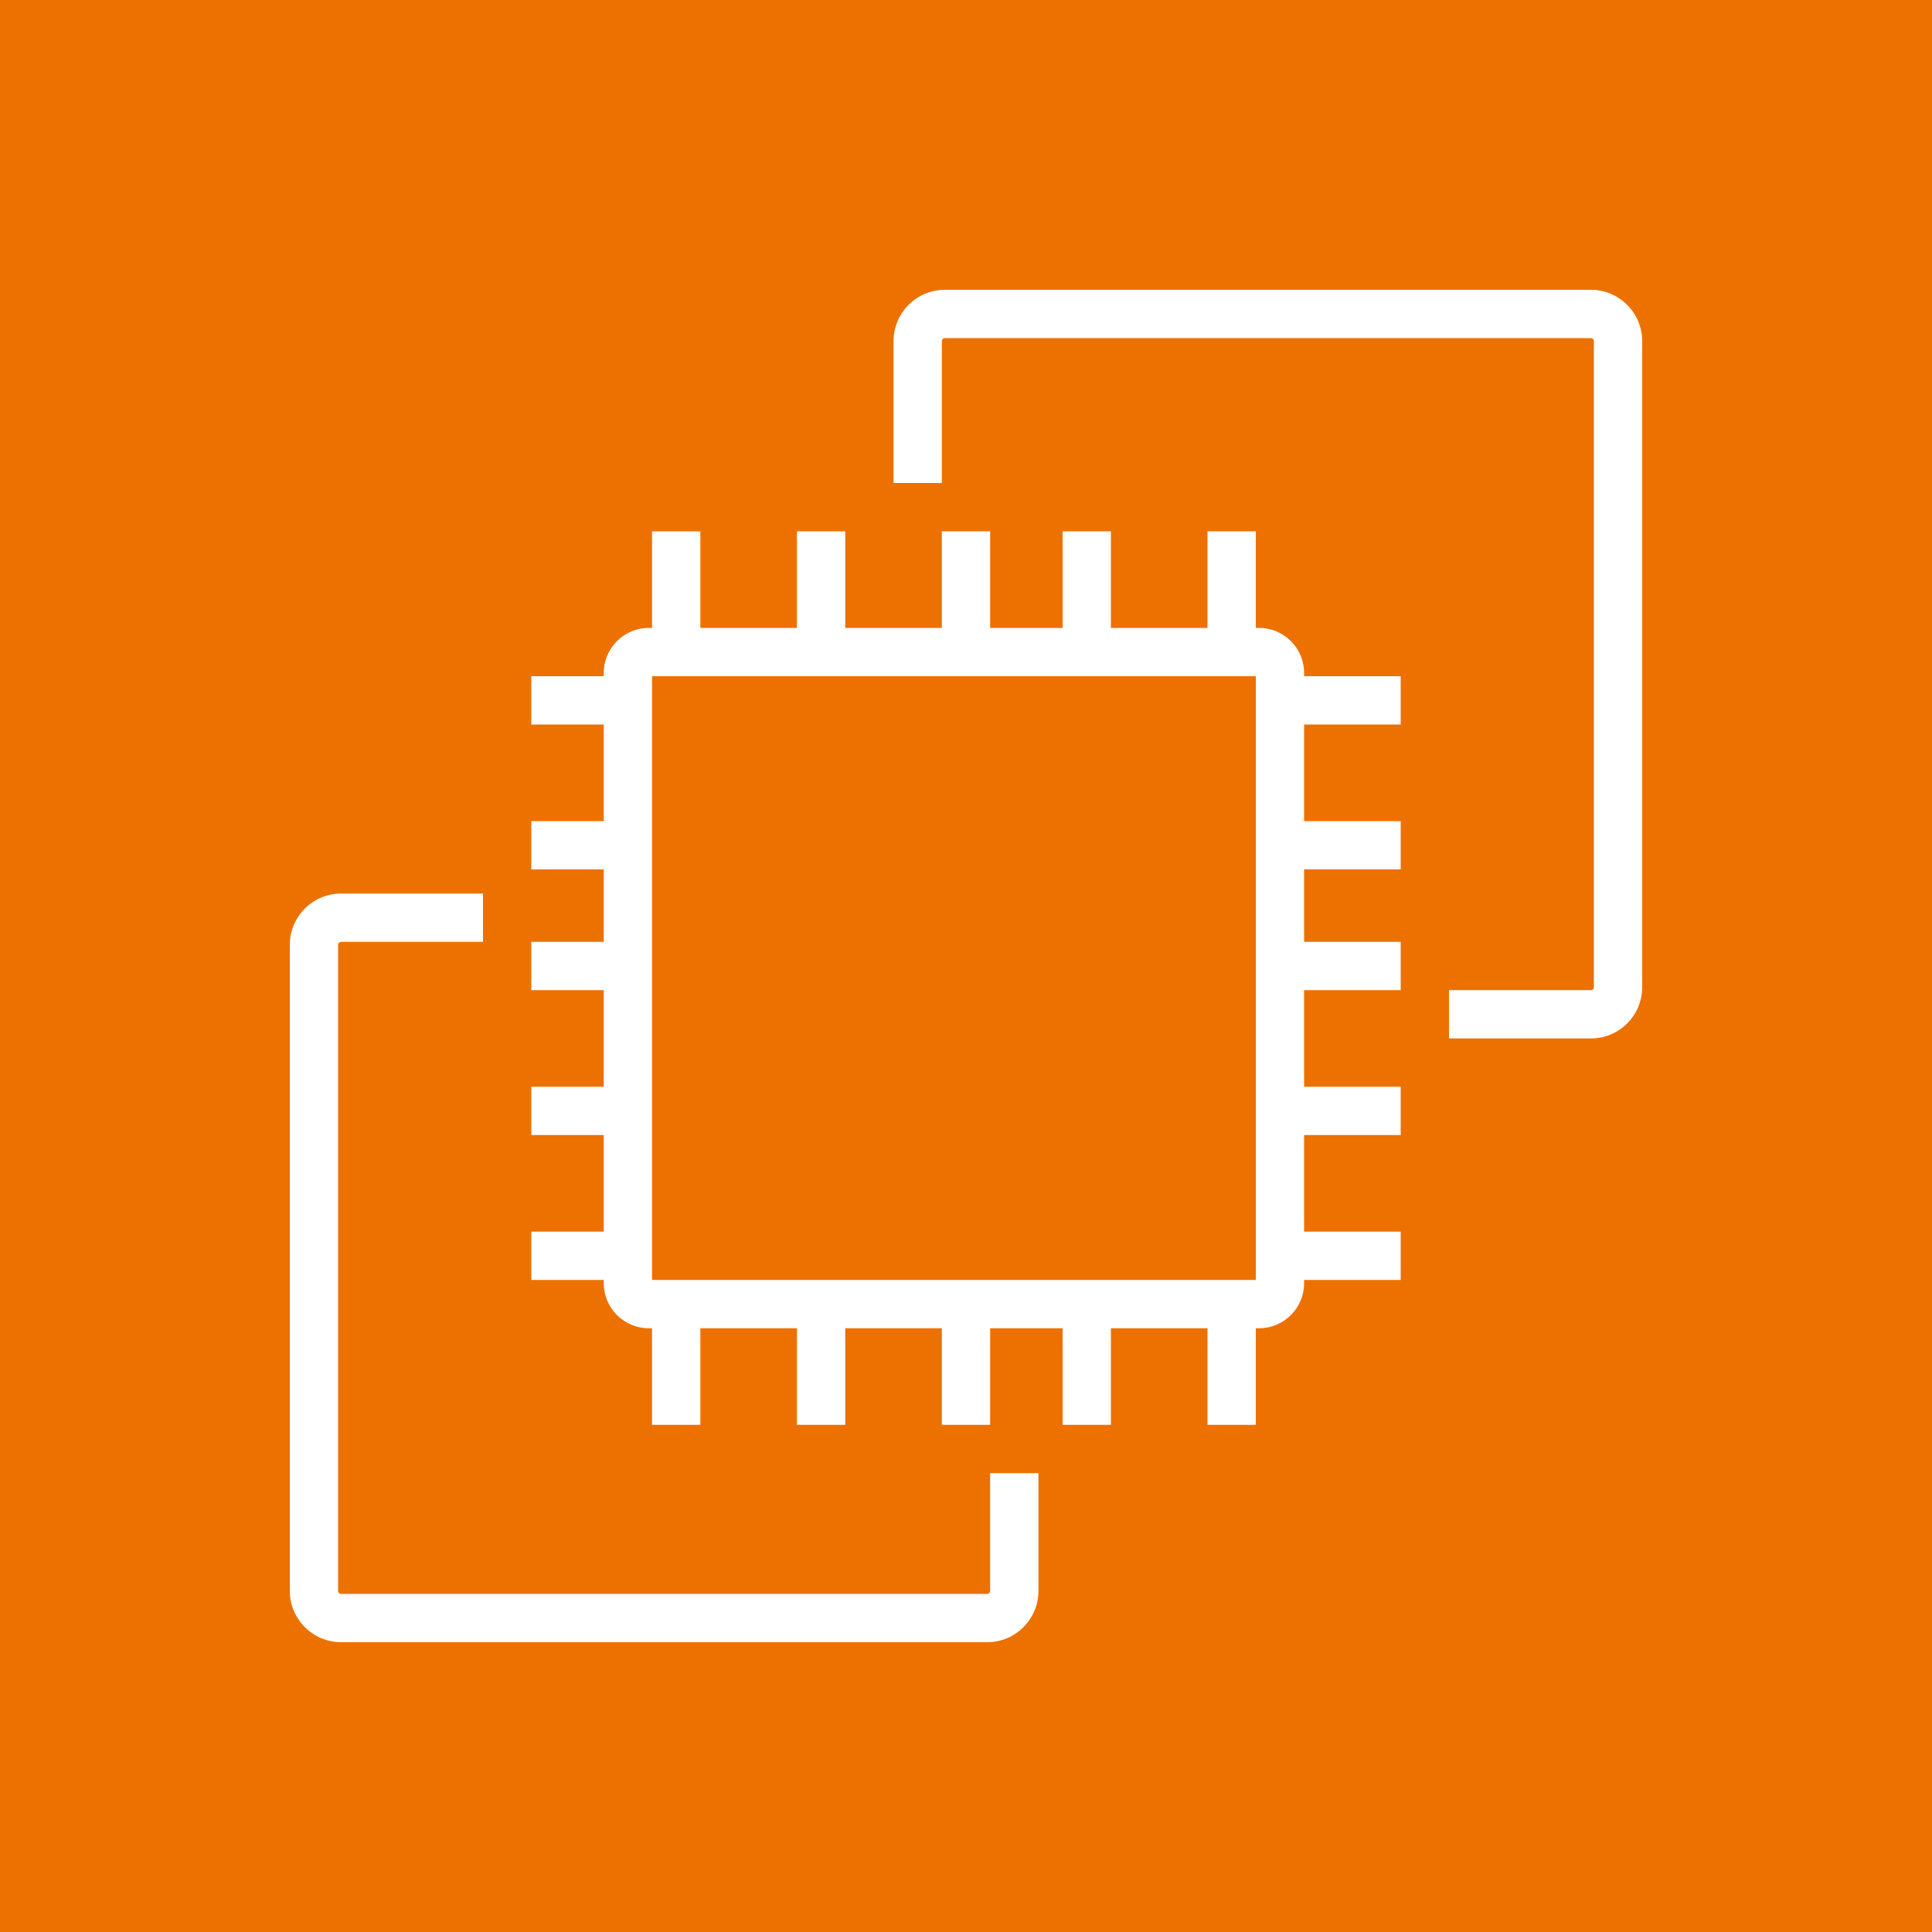
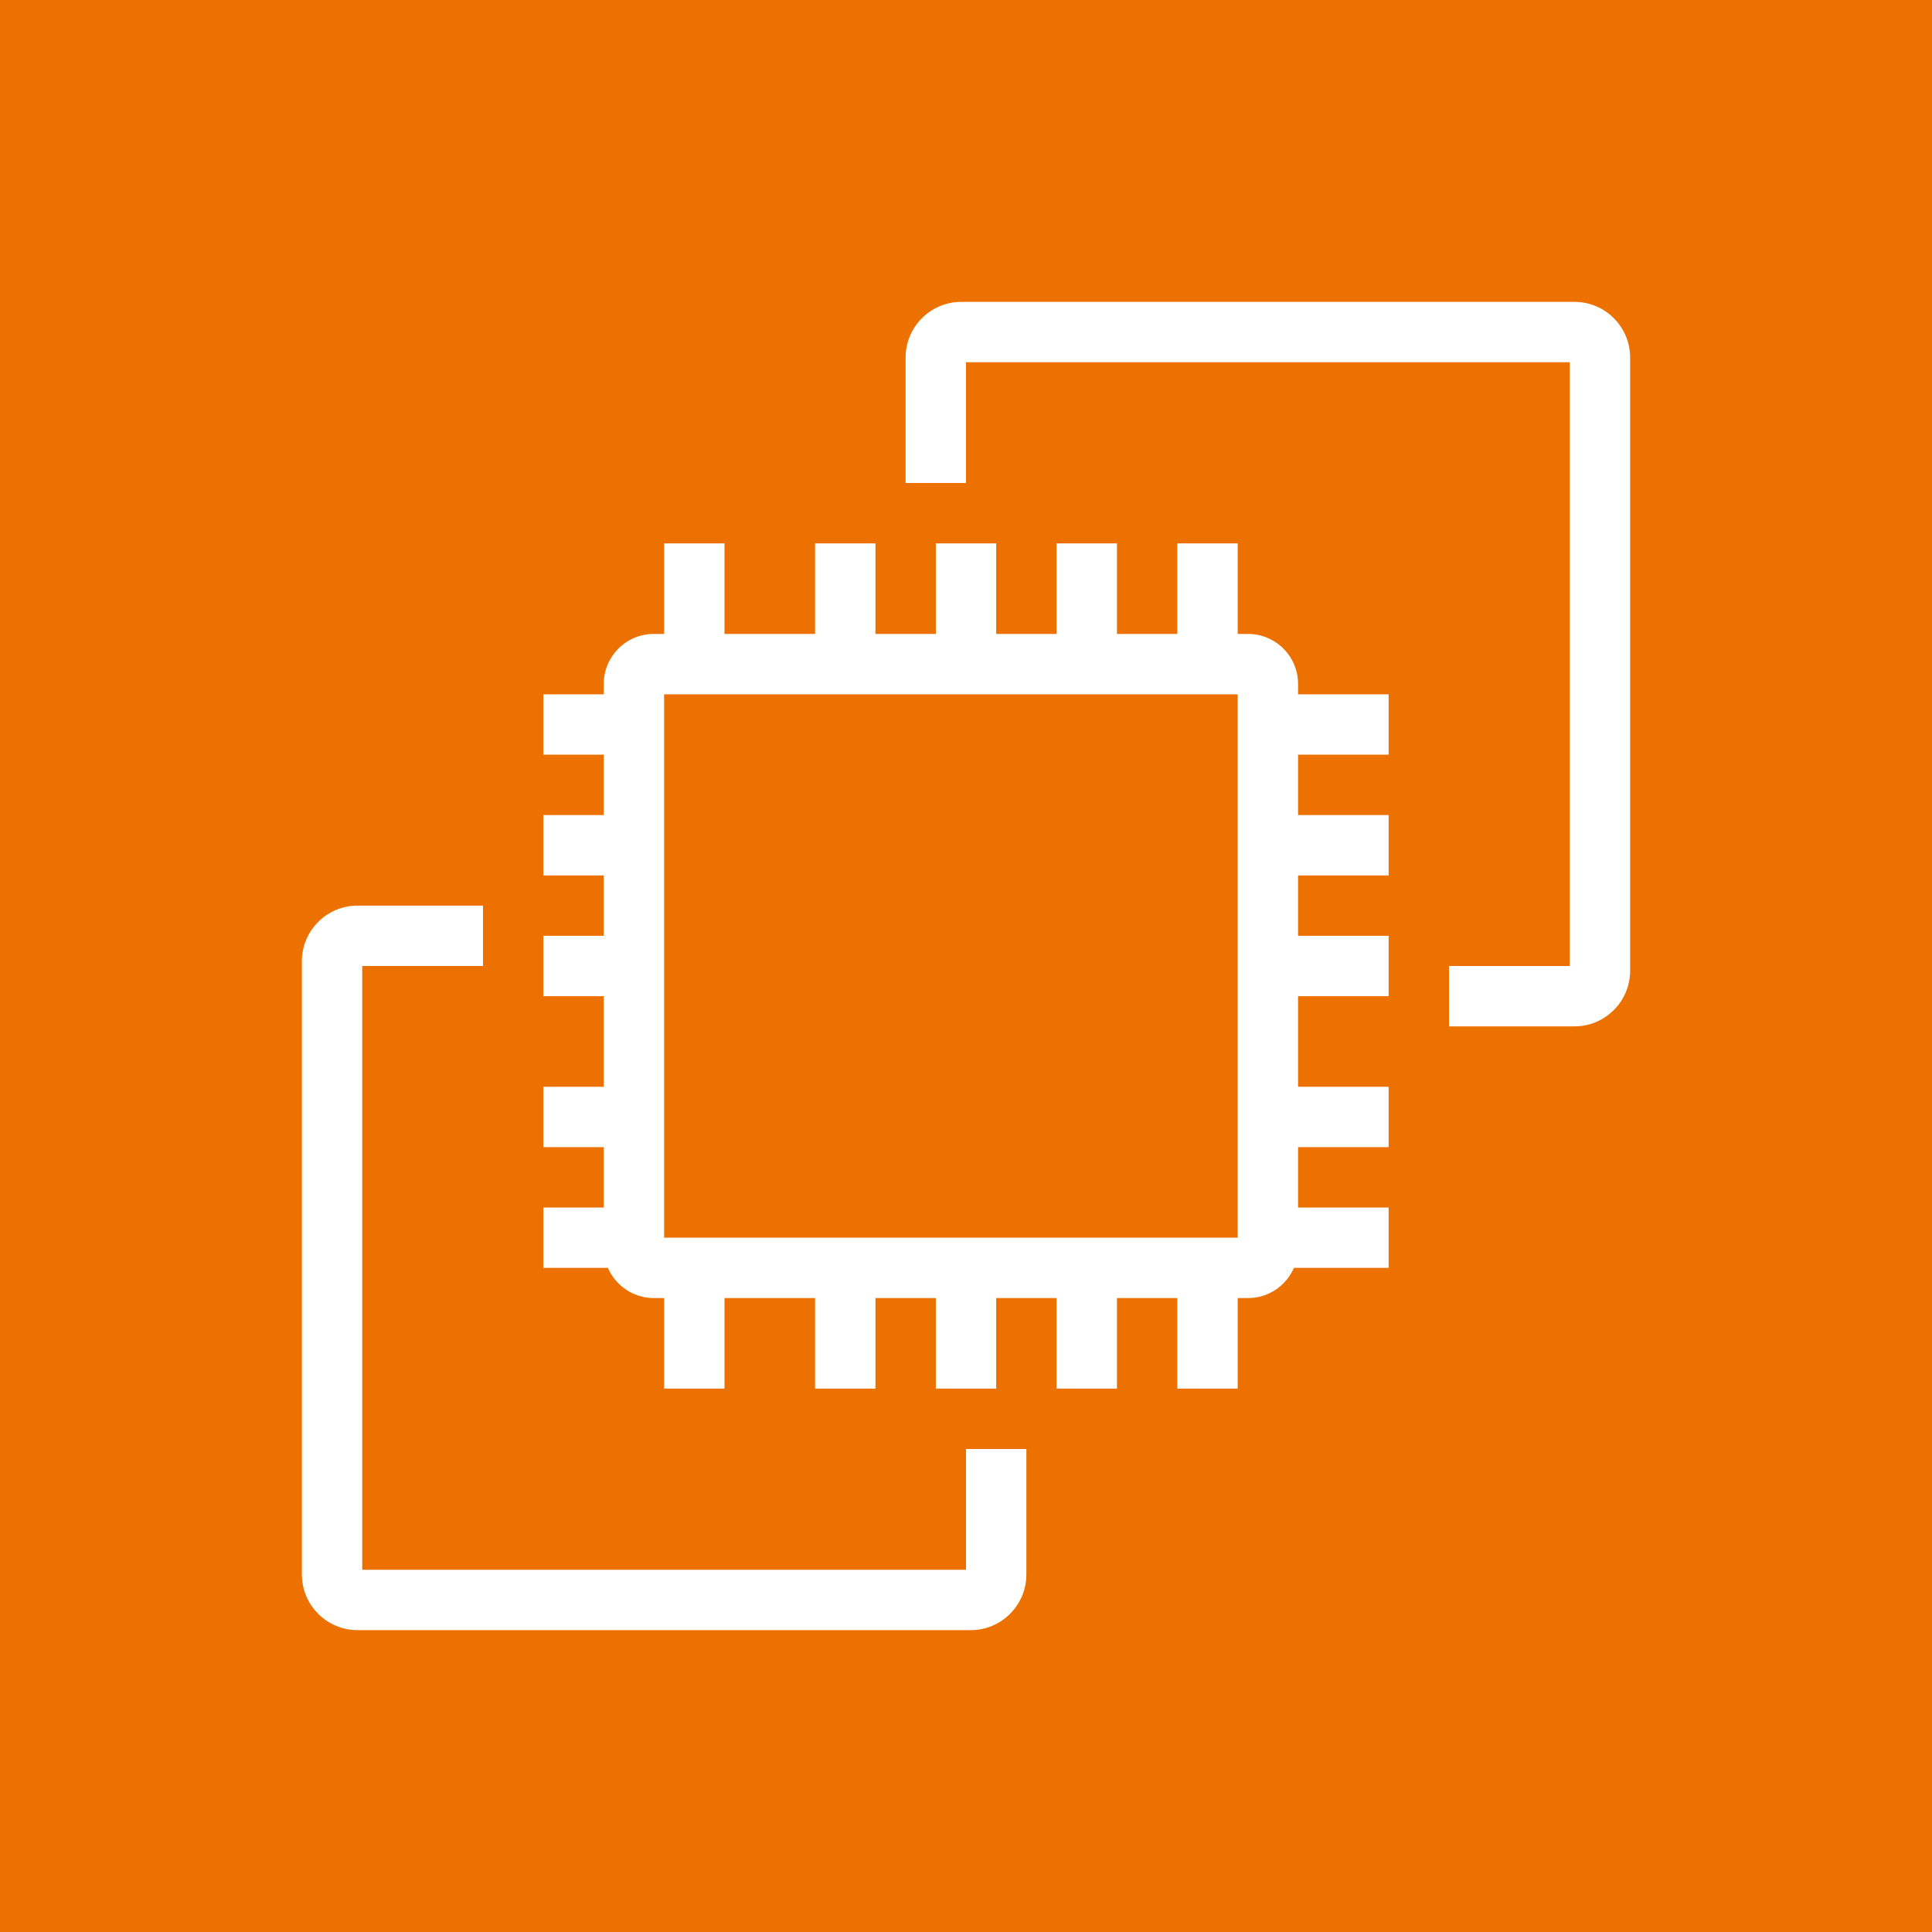
- <svg xmlns="http://www.w3.org/2000/svg" width="80px" height="80px" viewBox="0 0 80 80" version="1.1">
-   <g id="Icon-Architecture/64/Arch_Amazon-EC2_64" stroke="none" stroke-width="1" fill="none" fill-rule="evenodd">
-     <g id="Icon-Architecture-BG/64/Compute" fill="#ED7100">
-       <rect id="Rectangle" x="0" y="0" width="80" height="80" />
+ <svg xmlns="http://www.w3.org/2000/svg" width="64px" height="64px" viewBox="0 0 64 64" version="1.1">
+   <g id="Icon-Architecture/48/Arch_Amazon-EC2_48" stroke="none" stroke-width="1" fill="none" fill-rule="evenodd">
+     <g id="Icon-Architecture-BG/48/Compute" fill="#ED7100">
+       <rect id="Rectangle" x="0" y="0" width="64" height="64" />
    </g>
-     <path d="M27,53 L52,53 L52,28 L27,28 L27,53 Z M54,28 L58,28 L58,30 L54,30 L54,34 L58,34 L58,36 L54,36 L54,39 L58,39 L58,41 L54,41 L54,45 L58,45 L58,47 L54,47 L54,51 L58,51 L58,53 L54,53 L54,53.136 C54,54.164 53.164,55 52.136,55 L52,55 L52,59 L50,59 L50,55 L46,55 L46,59 L44,59 L44,55 L41,55 L41,59 L39,59 L39,55 L35,55 L35,59 L33,59 L33,55 L29,55 L29,59 L27,59 L27,55 L26.864,55 C25.836,55 25,54.164 25,53.136 L25,53 L22,53 L22,51 L25,51 L25,47 L22,47 L22,45 L25,45 L25,41 L22,41 L22,39 L25,39 L25,36 L22,36 L22,34 L25,34 L25,30 L22,30 L22,28 L25,28 L25,27.864 C25,26.836 25.836,26 26.864,26 L27,26 L27,22 L29,22 L29,26 L33,26 L33,22 L35,22 L35,26 L39,26 L39,22 L41,22 L41,26 L44,26 L44,22 L46,22 L46,26 L50,26 L50,22 L52,22 L52,26 L52.136,26 C53.164,26 54,26.836 54,27.864 L54,28 Z M41,65.876 C41,65.944 40.944,66 40.876,66 L14.124,66 C14.056,66 14,65.944 14,65.876 L14,39.124 C14,39.056 14.056,39 14.124,39 L20,39 L20,37 L14.124,37 C12.953,37 12,37.953 12,39.124 L12,65.876 C12,67.047 12.953,68 14.124,68 L40.876,68 C42.047,68 43,67.047 43,65.876 L43,61 L41,61 L41,65.876 Z M68,14.124 L68,40.876 C68,42.047 67.047,43 65.876,43 L60,43 L60,41 L65.876,41 C65.944,41 66,40.944 66,40.876 L66,14.124 C66,14.056 65.944,14 65.876,14 L39.124,14 C39.056,14 39,14.056 39,14.124 L39,20 L37,20 L37,14.124 C37,12.953 37.953,12 39.124,12 L65.876,12 C67.047,12 68,12.953 68,14.124 L68,14.124 Z" id="Amazon-EC2_Icon_64_Squid" fill="#FFFFFF" />
+     <path d="M22,41 L41,41 L41,23 L22,23 L22,41 Z M43,23 L46,23 L46,25 L43,25 L43,27 L46,27 L46,29 L43,29 L43,31 L46,31 L46,33 L43,33 L43,36 L46,36 L46,38 L43,38 L43,40 L46,40 L46,42 L42.863,42 C42.608,42.587 42.023,43 41.344,43 L41,43 L41,46 L39,46 L39,43 L37,43 L37,46 L35,46 L35,43 L33,43 L33,46 L31,46 L31,43 L29,43 L29,46 L27,46 L27,43 L24,43 L24,46 L22,46 L22,43 L21.656,43 C20.977,43 20.392,42.587 20.137,42 L18,42 L18,40 L20,40 L20,38 L18,38 L18,36 L20,36 L20,33 L18,33 L18,31 L20,31 L20,29 L18,29 L18,27 L20,27 L20,25 L18,25 L18,23 L20,23 L20,22.656 C20,21.743 20.743,21 21.656,21 L22,21 L22,18 L24,18 L24,21 L27,21 L27,18 L29,18 L29,21 L31,21 L31,18 L33,18 L33,21 L35,21 L35,18 L37,18 L37,21 L39,21 L39,18 L41,18 L41,21 L41.344,21 C42.257,21 43,21.743 43,22.656 L43,23 Z M32,52 L12,52 L12,32 L16,32 L16,30 L11.843,30 C10.826,30 10,30.827 10,31.843 L10,52.157 C10,53.173 10.826,54 11.843,54 L32.157,54 C33.174,54 34,53.173 34,52.157 L34,48 L32,48 L32,52 Z M54,11.843 L54,32.157 C54,33.173 53.174,34 52.157,34 L48,34 L48,32 L52,32 L52,12 L32,12 L32,16 L30,16 L30,11.843 C30,10.827 30.826,10 31.843,10 L52.157,10 C53.174,10 54,10.827 54,11.843 L54,11.843 Z" id="Amazon-EC2_Icon_48_Squid" fill="#FFFFFF" />
  </g>
</svg>
